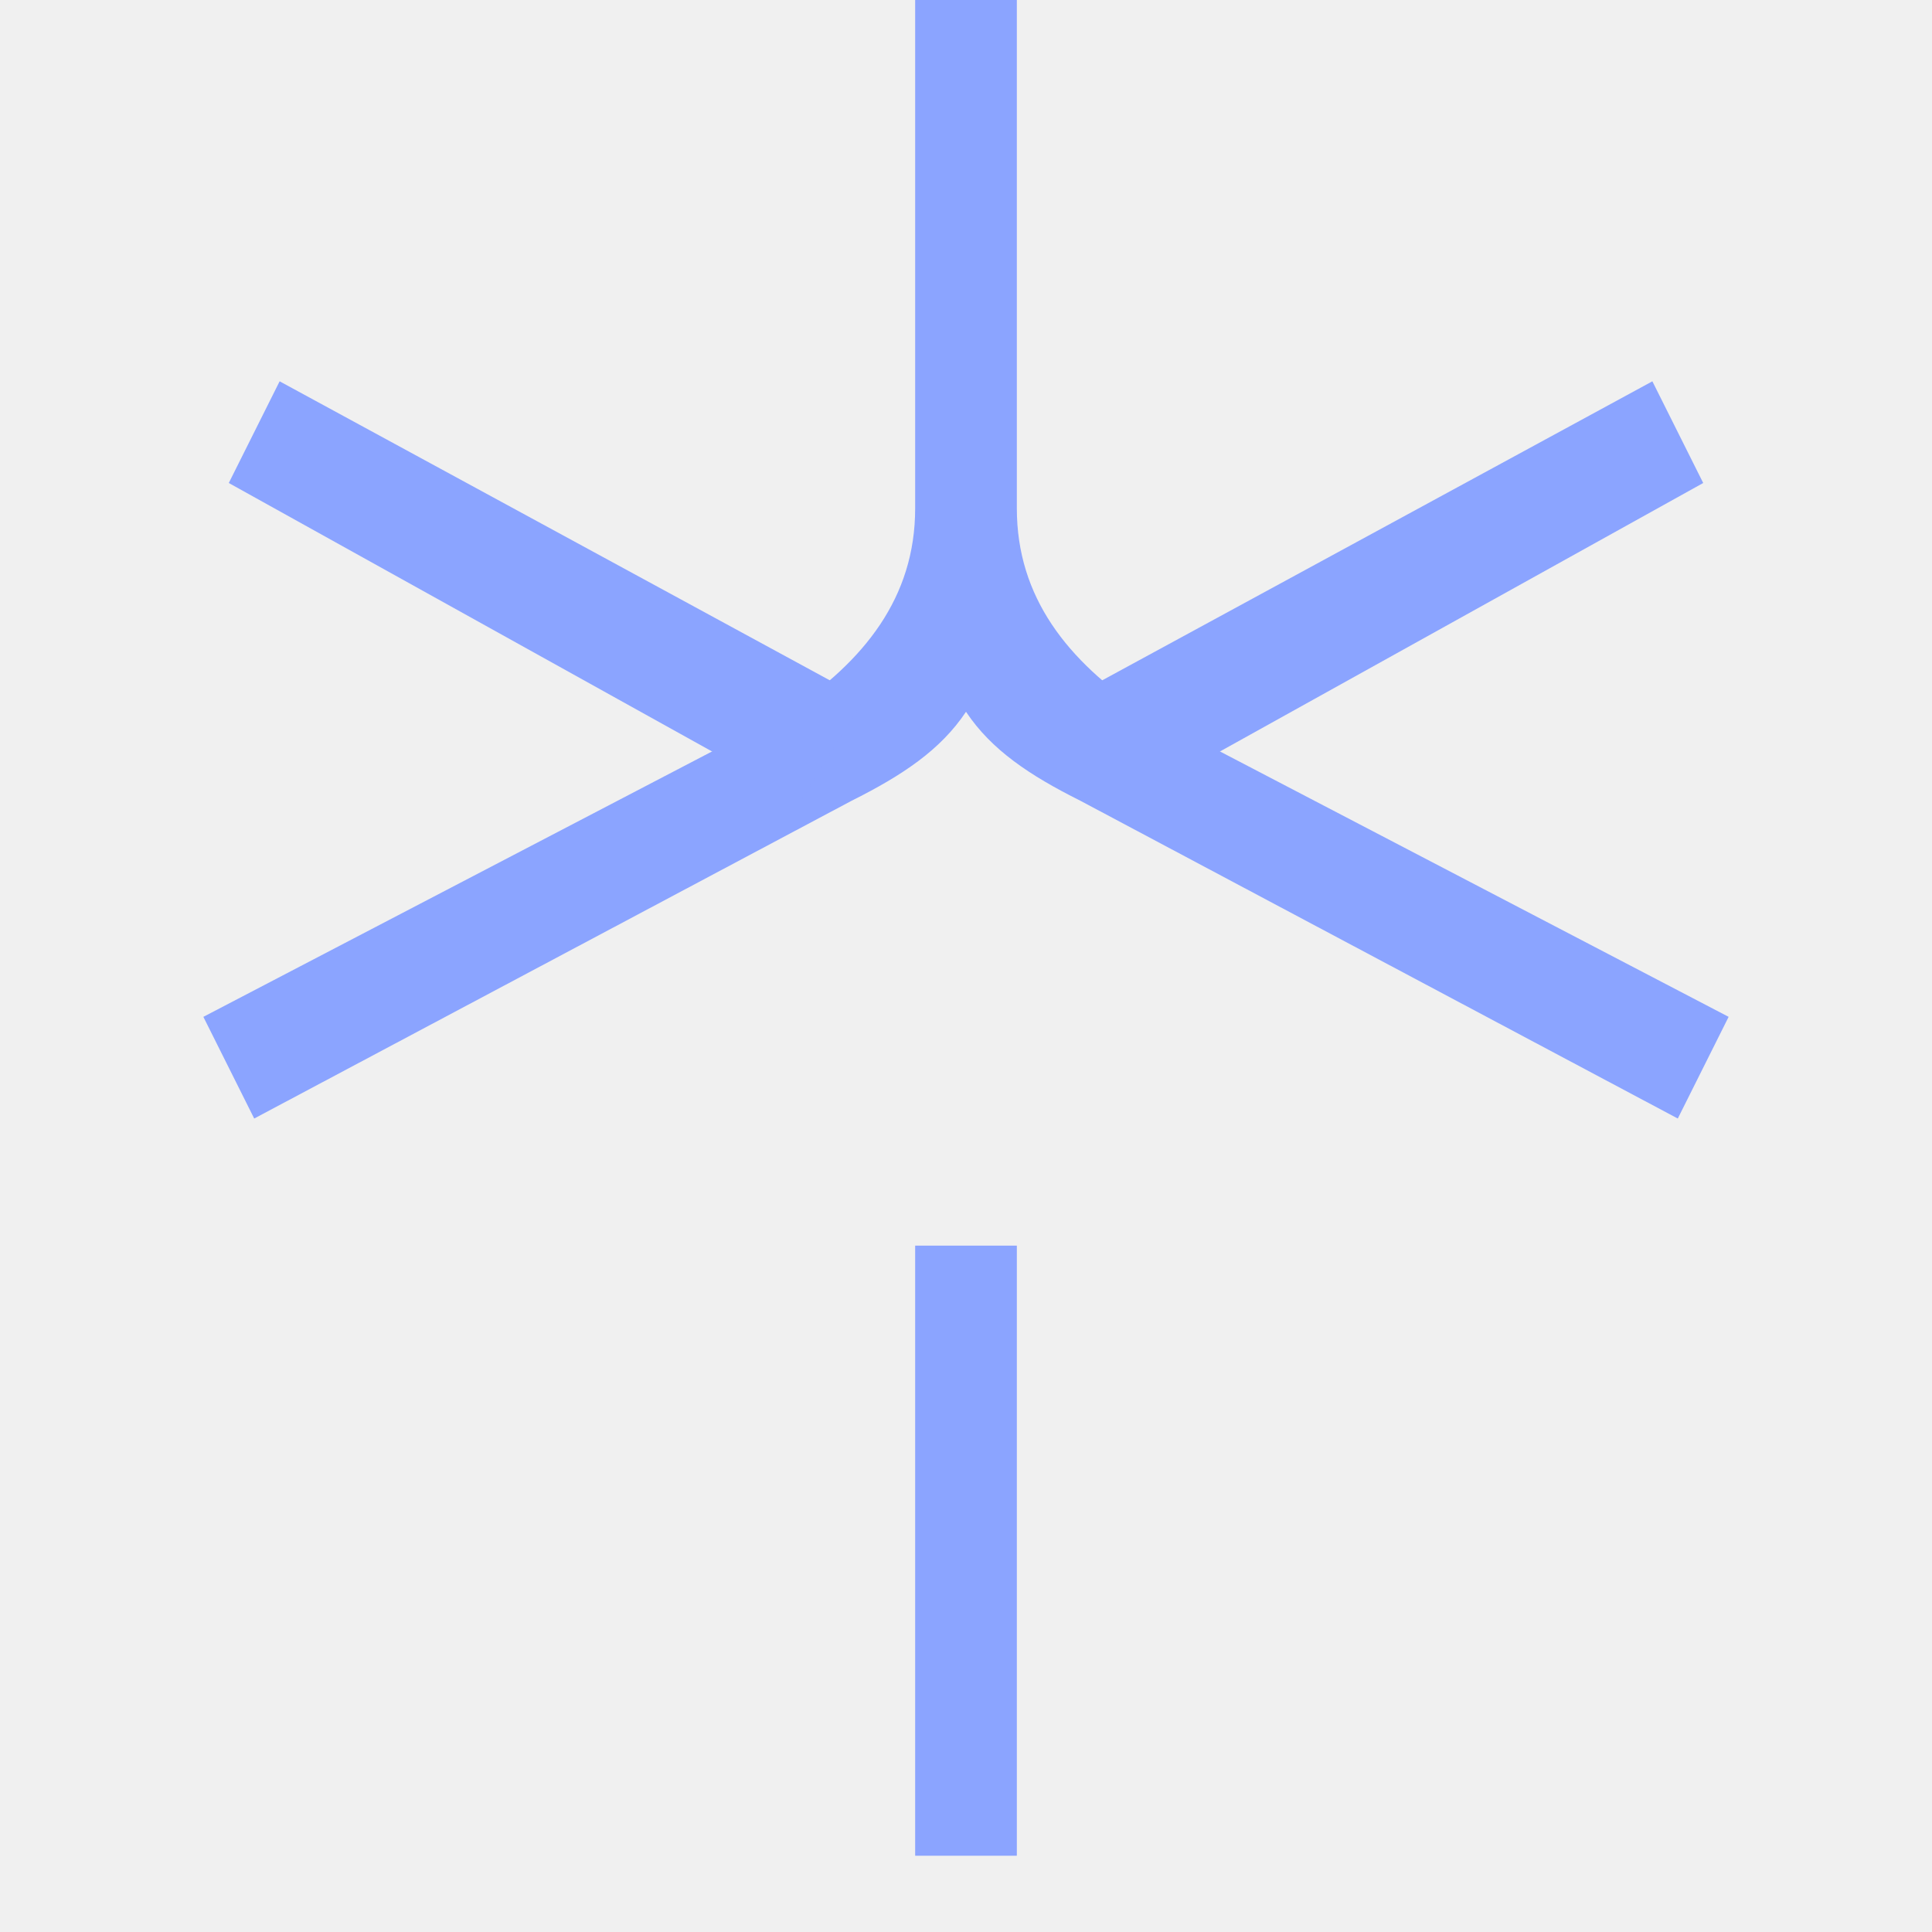
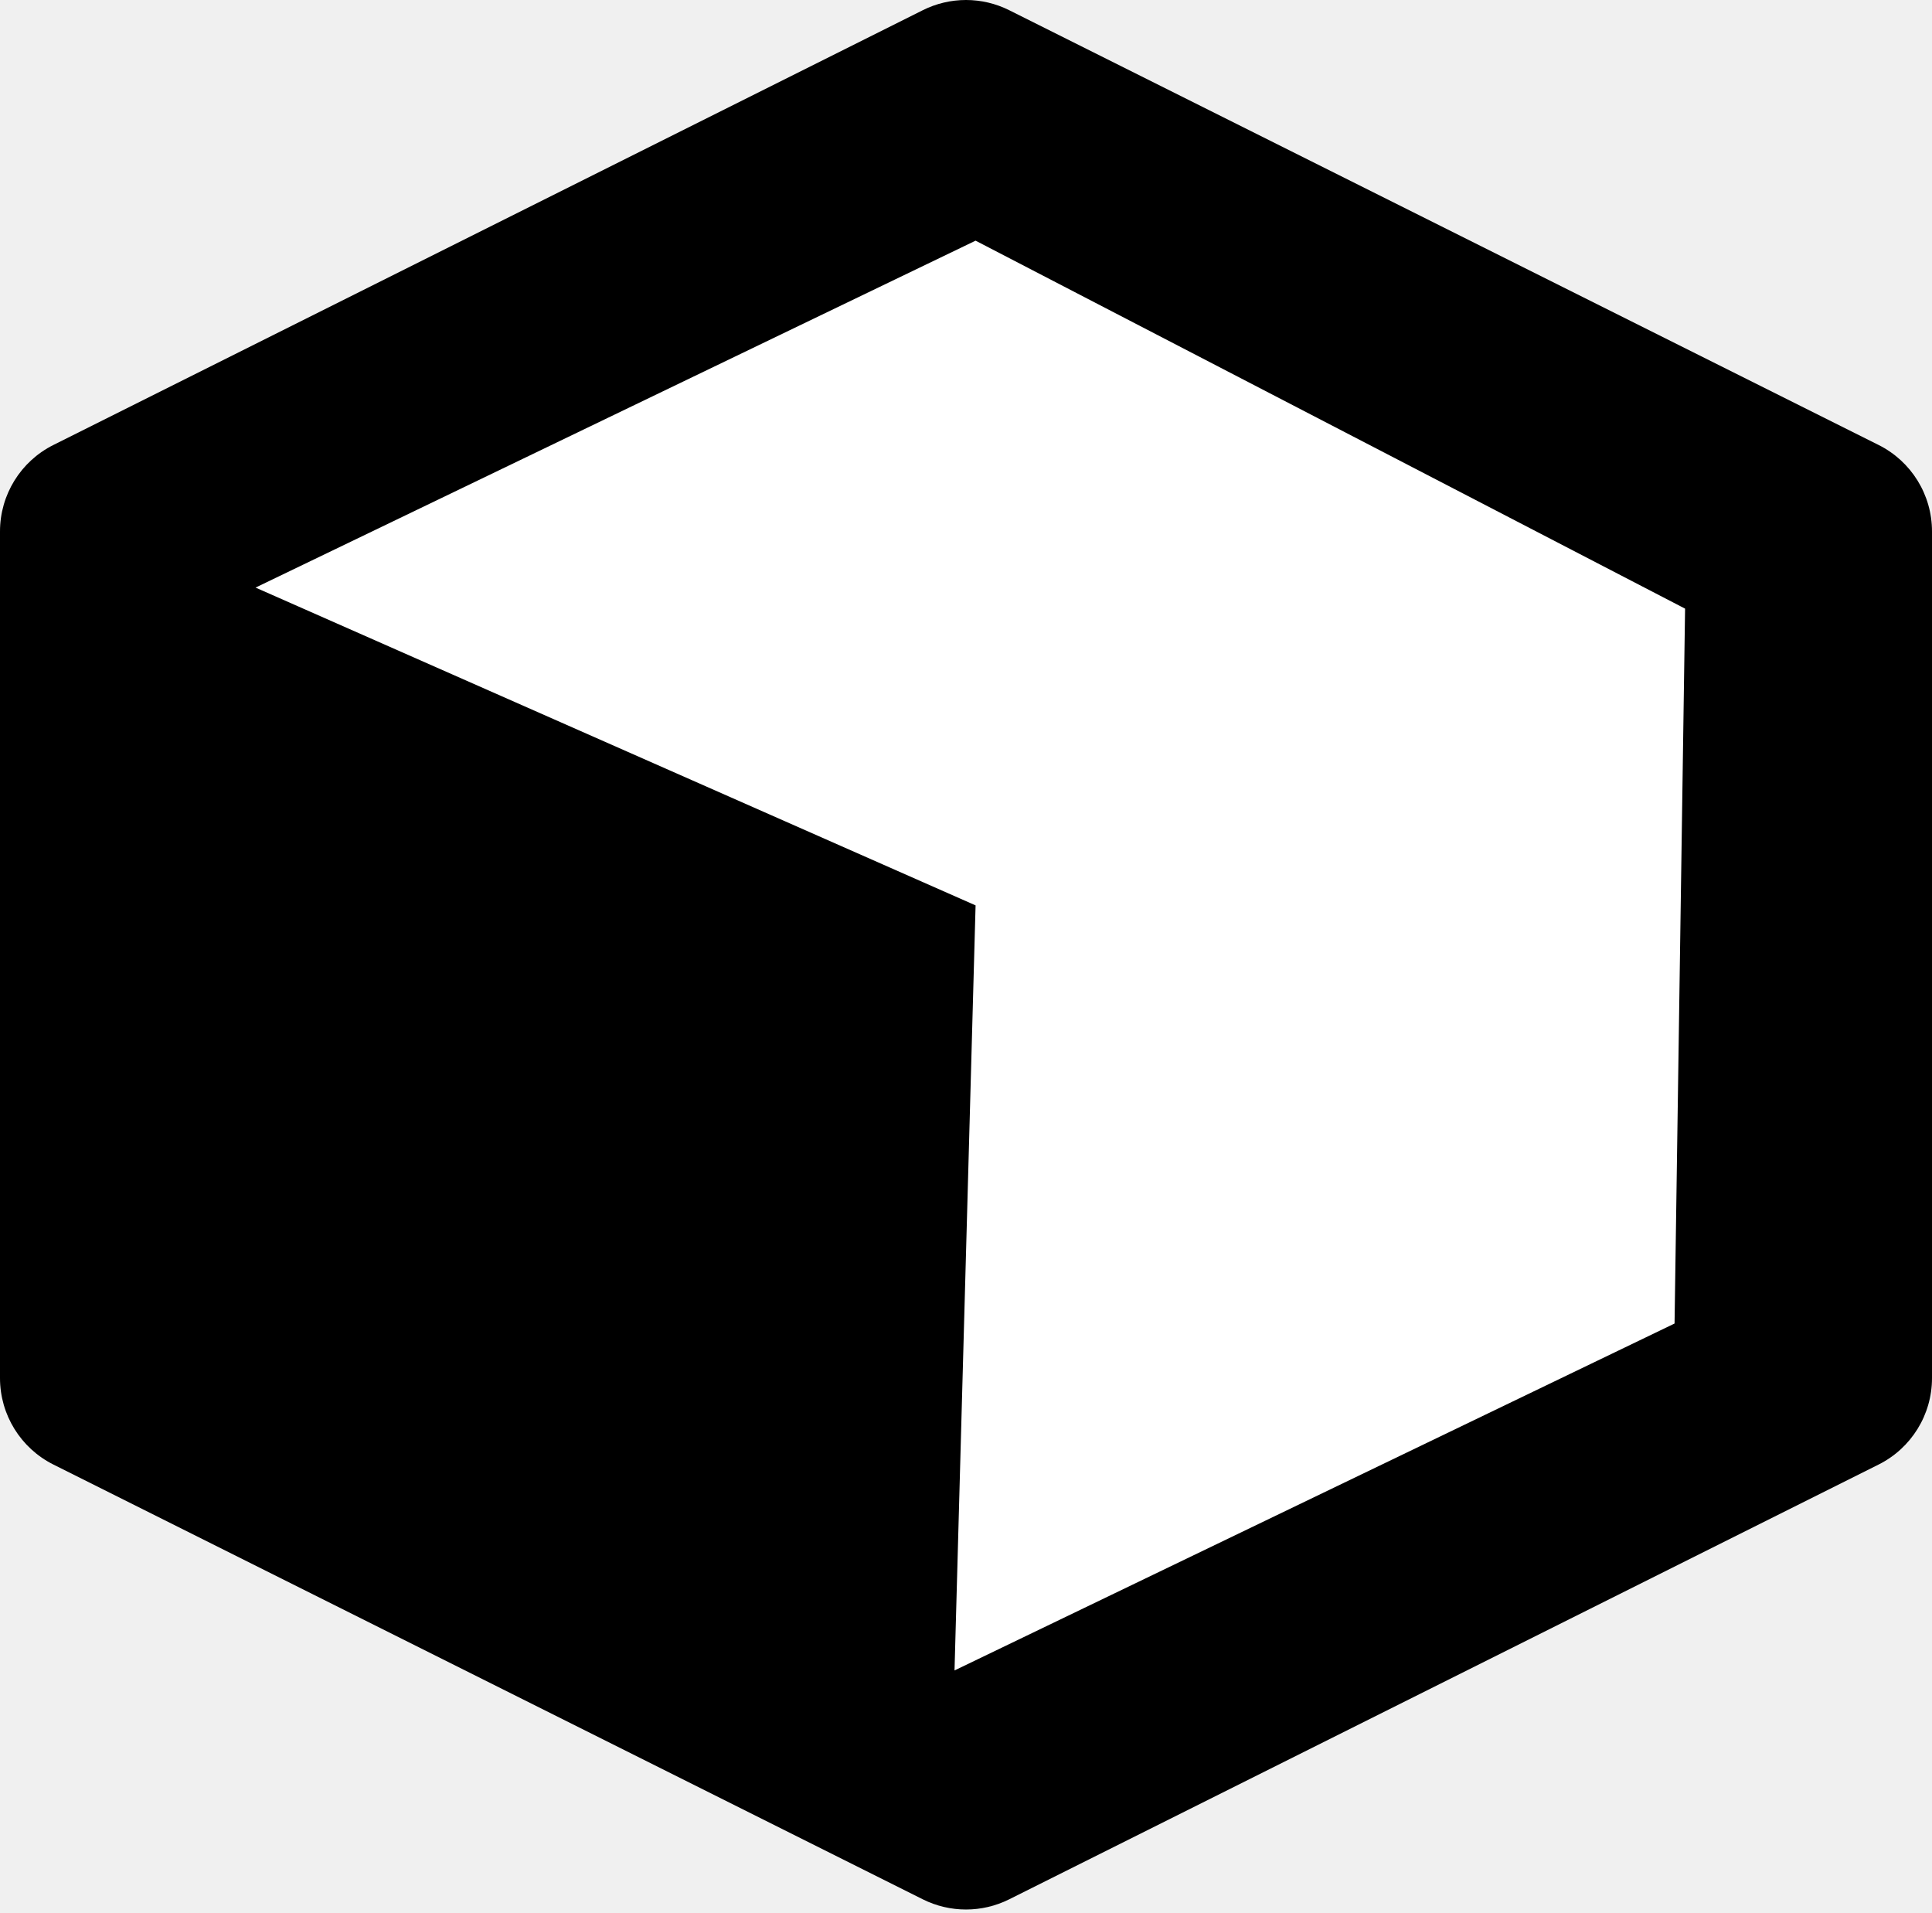
- <svg xmlns="http://www.w3.org/2000/svg" width="152" height="152" viewBox="0 0 152 152">
-   <g fill="#8ba4ff">
-     <path d="M72 0 H80 V40 C80 47 84 52 90 56 L136 80 L132 88 L85 63 C81 61 78 59 76 56 C74 59 71 61 67 63 L20 88 L16 80 L62 56 C68 52 72 47 72 40 Z" />
-     <path d="M68 55 L22 30 L18 38 L63 63 Z" />
-     <path d="M84 55 L130 30 L134 38 L89 63 Z" />
-     <path d="M72 98 H80 V146 H72 Z" />
-   </g>
+ <svg xmlns="http://www.w3.org/2000/svg" width="200" height="198" viewBox="0 0 200 198" fill="none">
+   <path d="M95.528 1.056C98.343 -0.352 101.657 -0.352 104.472 1.056L194.472 46.056C197.86 47.75 200 51.212 200 55V142.639C200 146.427 197.86 149.89 194.472 151.584L104.472 196.584C101.657 197.991 98.343 197.991 95.528 196.584L5.528 151.584C2.14 149.89 0 146.427 0 142.639V55C0 51.212 2.14 47.75 5.528 46.056L95.528 1.056Z" fill="black" />
+   <path d="M100.992 24.91L174.439 62.996L173.349 136.988L98.812 172.894L100.992 93.709L26.455 60.816L100.992 24.91Z" fill="white" />
</svg>
